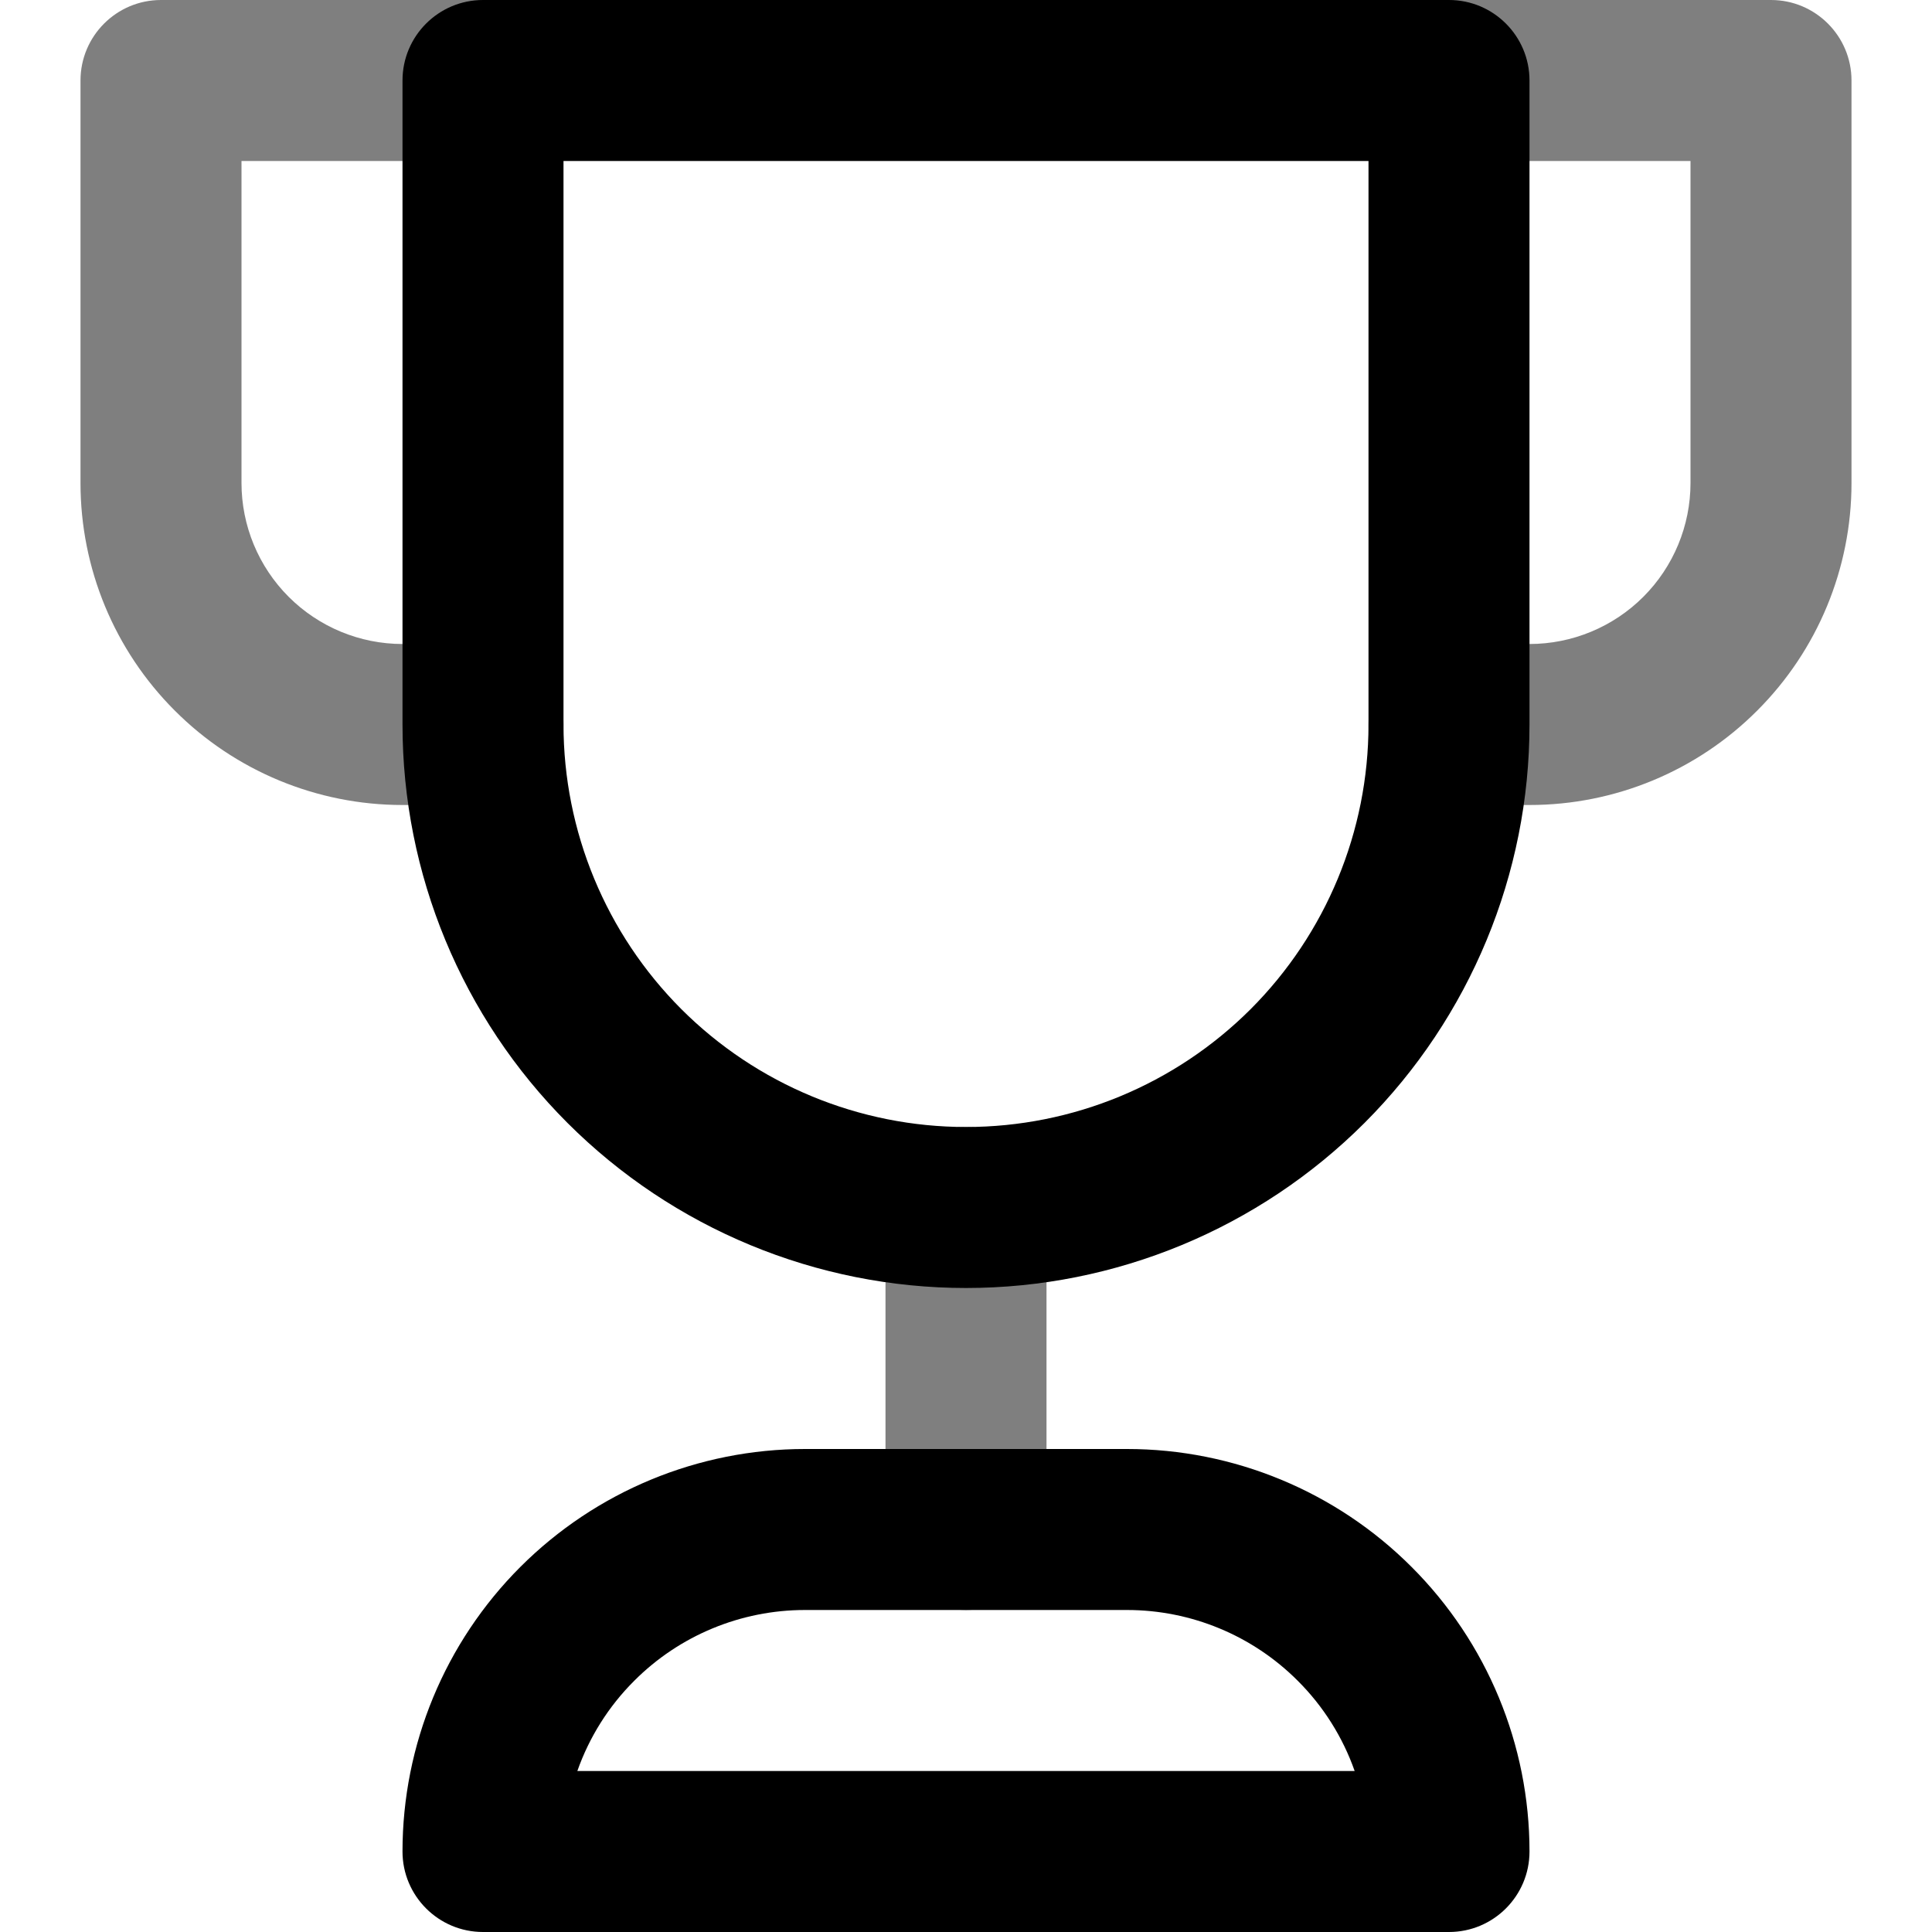
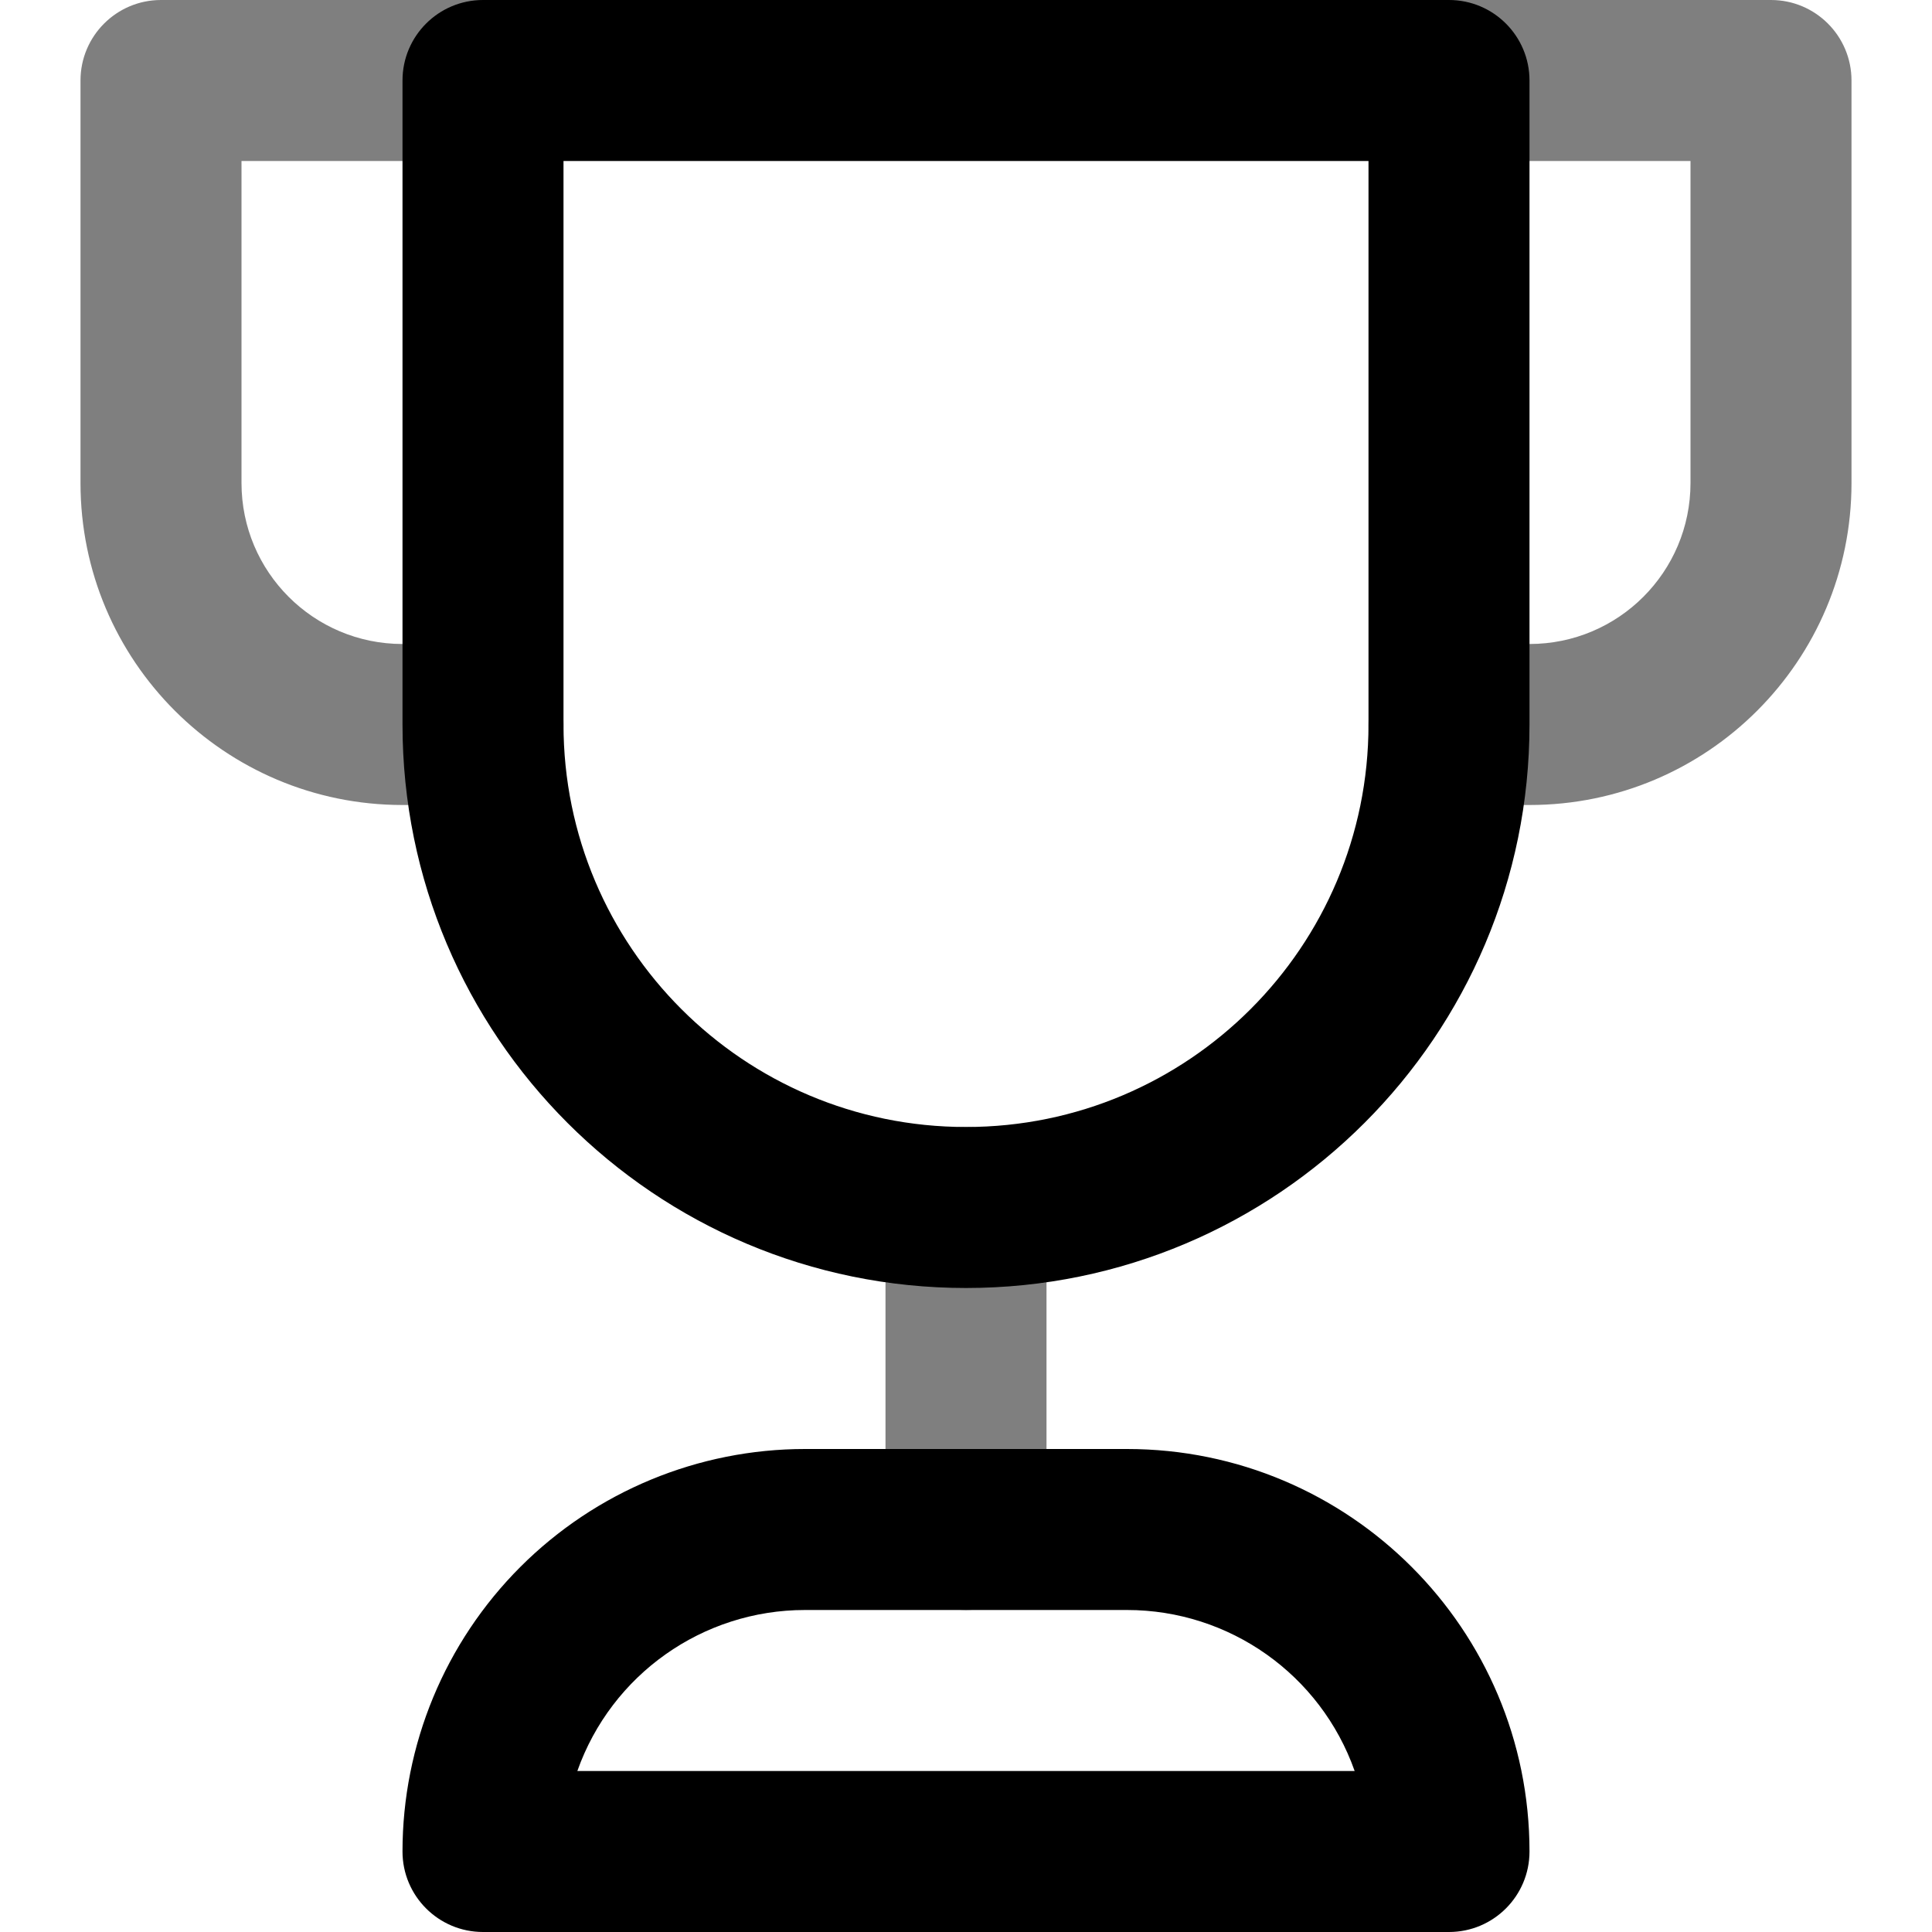
- <svg xmlns="http://www.w3.org/2000/svg" width="24" height="24" viewBox="0 0 24 24" fill="none">
-   <path opacity="0.5" fill-rule="evenodd" clip-rule="evenodd" d="M1 1C1 0.448 1.448 0 2 0H6C6.552 0 7 0.448 7 1C7 1.552 6.552 2 6 2H3V6C3 6.53 3.211 7.039 3.586 7.414C3.961 7.789 4.47 8 5 8H6C6.552 8 7 8.448 7 9C7 9.552 6.552 10 6 10H5C3.939 10 2.922 9.579 2.172 8.828C1.421 8.078 1 7.061 1 6V1Z" fill="black" />
-   <path opacity="0.5" fill-rule="evenodd" clip-rule="evenodd" d="M17 1C17 0.448 17.448 0 18 0H22C22.552 0 23 0.448 23 1V6C23 7.061 22.579 8.078 21.828 8.828C21.078 9.579 20.061 10 19 10H18C17.448 10 17 9.552 17 9C17 8.448 17.448 8 18 8H19C19.53 8 20.039 7.789 20.414 7.414C20.789 7.039 21 6.53 21 6V2H18C17.448 2 17 1.552 17 1Z" fill="black" />
-   <path opacity="0.5" fill-rule="evenodd" clip-rule="evenodd" d="M12 14C12.552 14 13 14.448 13 15V19C13 19.552 12.552 20 12 20C11.448 20 11 19.552 11 19V15C11 14.448 11.448 14 12 14Z" fill="black" />
-   <path fill-rule="evenodd" clip-rule="evenodd" d="M5 1C5 0.448 5.448 0 6 0H18C18.552 0 19 0.448 19 1V9C19 10.857 18.262 12.637 16.95 13.95C15.637 15.262 13.857 16 12 16C10.143 16 8.363 15.262 7.05 13.95C5.737 12.637 5 10.857 5 9V1ZM7 2V9C7 10.326 7.527 11.598 8.464 12.536C9.402 13.473 10.674 14 12 14C13.326 14 14.598 13.473 15.536 12.536C16.473 11.598 17 10.326 17 9V2H7Z" fill="black" />
-   <path fill-rule="evenodd" clip-rule="evenodd" d="M10 20C9.204 20 8.441 20.316 7.879 20.879C7.559 21.198 7.319 21.582 7.172 22H16.828C16.681 21.582 16.441 21.198 16.121 20.879C15.559 20.316 14.796 20 14 20H10ZM6.464 19.465C7.402 18.527 8.674 18 10 18H14C15.326 18 16.598 18.527 17.535 19.465C18.473 20.402 19 21.674 19 23C19 23.552 18.552 24 18 24H6C5.448 24 5 23.552 5 23C5 21.674 5.527 20.402 6.464 19.465Z" fill="black" />
+ <svg xmlns="http://www.w3.org/2000/svg" width="24" height="24" viewBox="0 0 24 24">
+   <path opacity=".5" fill-rule="evenodd" clip-rule="evenodd" d="M1 1a1 1 0 0 1 1-1h4a1 1 0 0 1 0 2H3v4a2 2 0 0 0 2 2h1a1 1 0 0 1 0 2H5a4 4 0 0 1-4-4V1Zm16 0a1 1 0 0 1 1-1h4a1 1 0 0 1 1 1v5a4 4 0 0 1-4 4h-1a1 1 0 1 1 0-2h1a2 2 0 0 0 2-2V2h-3a1 1 0 0 1-1-1Zm-5 13a1 1 0 0 1 1 1v4a1 1 0 1 1-2 0v-4a1 1 0 0 1 1-1Z" />
+   <path fill-rule="evenodd" clip-rule="evenodd" d="M5 1a1 1 0 0 1 1-1h12a1 1 0 0 1 1 1v8A7 7 0 1 1 5 9V1Zm2 1v7a5 5 0 1 0 10 0V2H7Zm3 18a3 3 0 0 0-2.828 2h9.656A2.999 2.999 0 0 0 14 20h-4Zm-3.536-.535A5 5 0 0 1 10 18h4a5 5 0 0 1 5 5 1 1 0 0 1-1 1H6a1 1 0 0 1-1-1 5 5 0 0 1 1.464-3.535Z" />
</svg>
